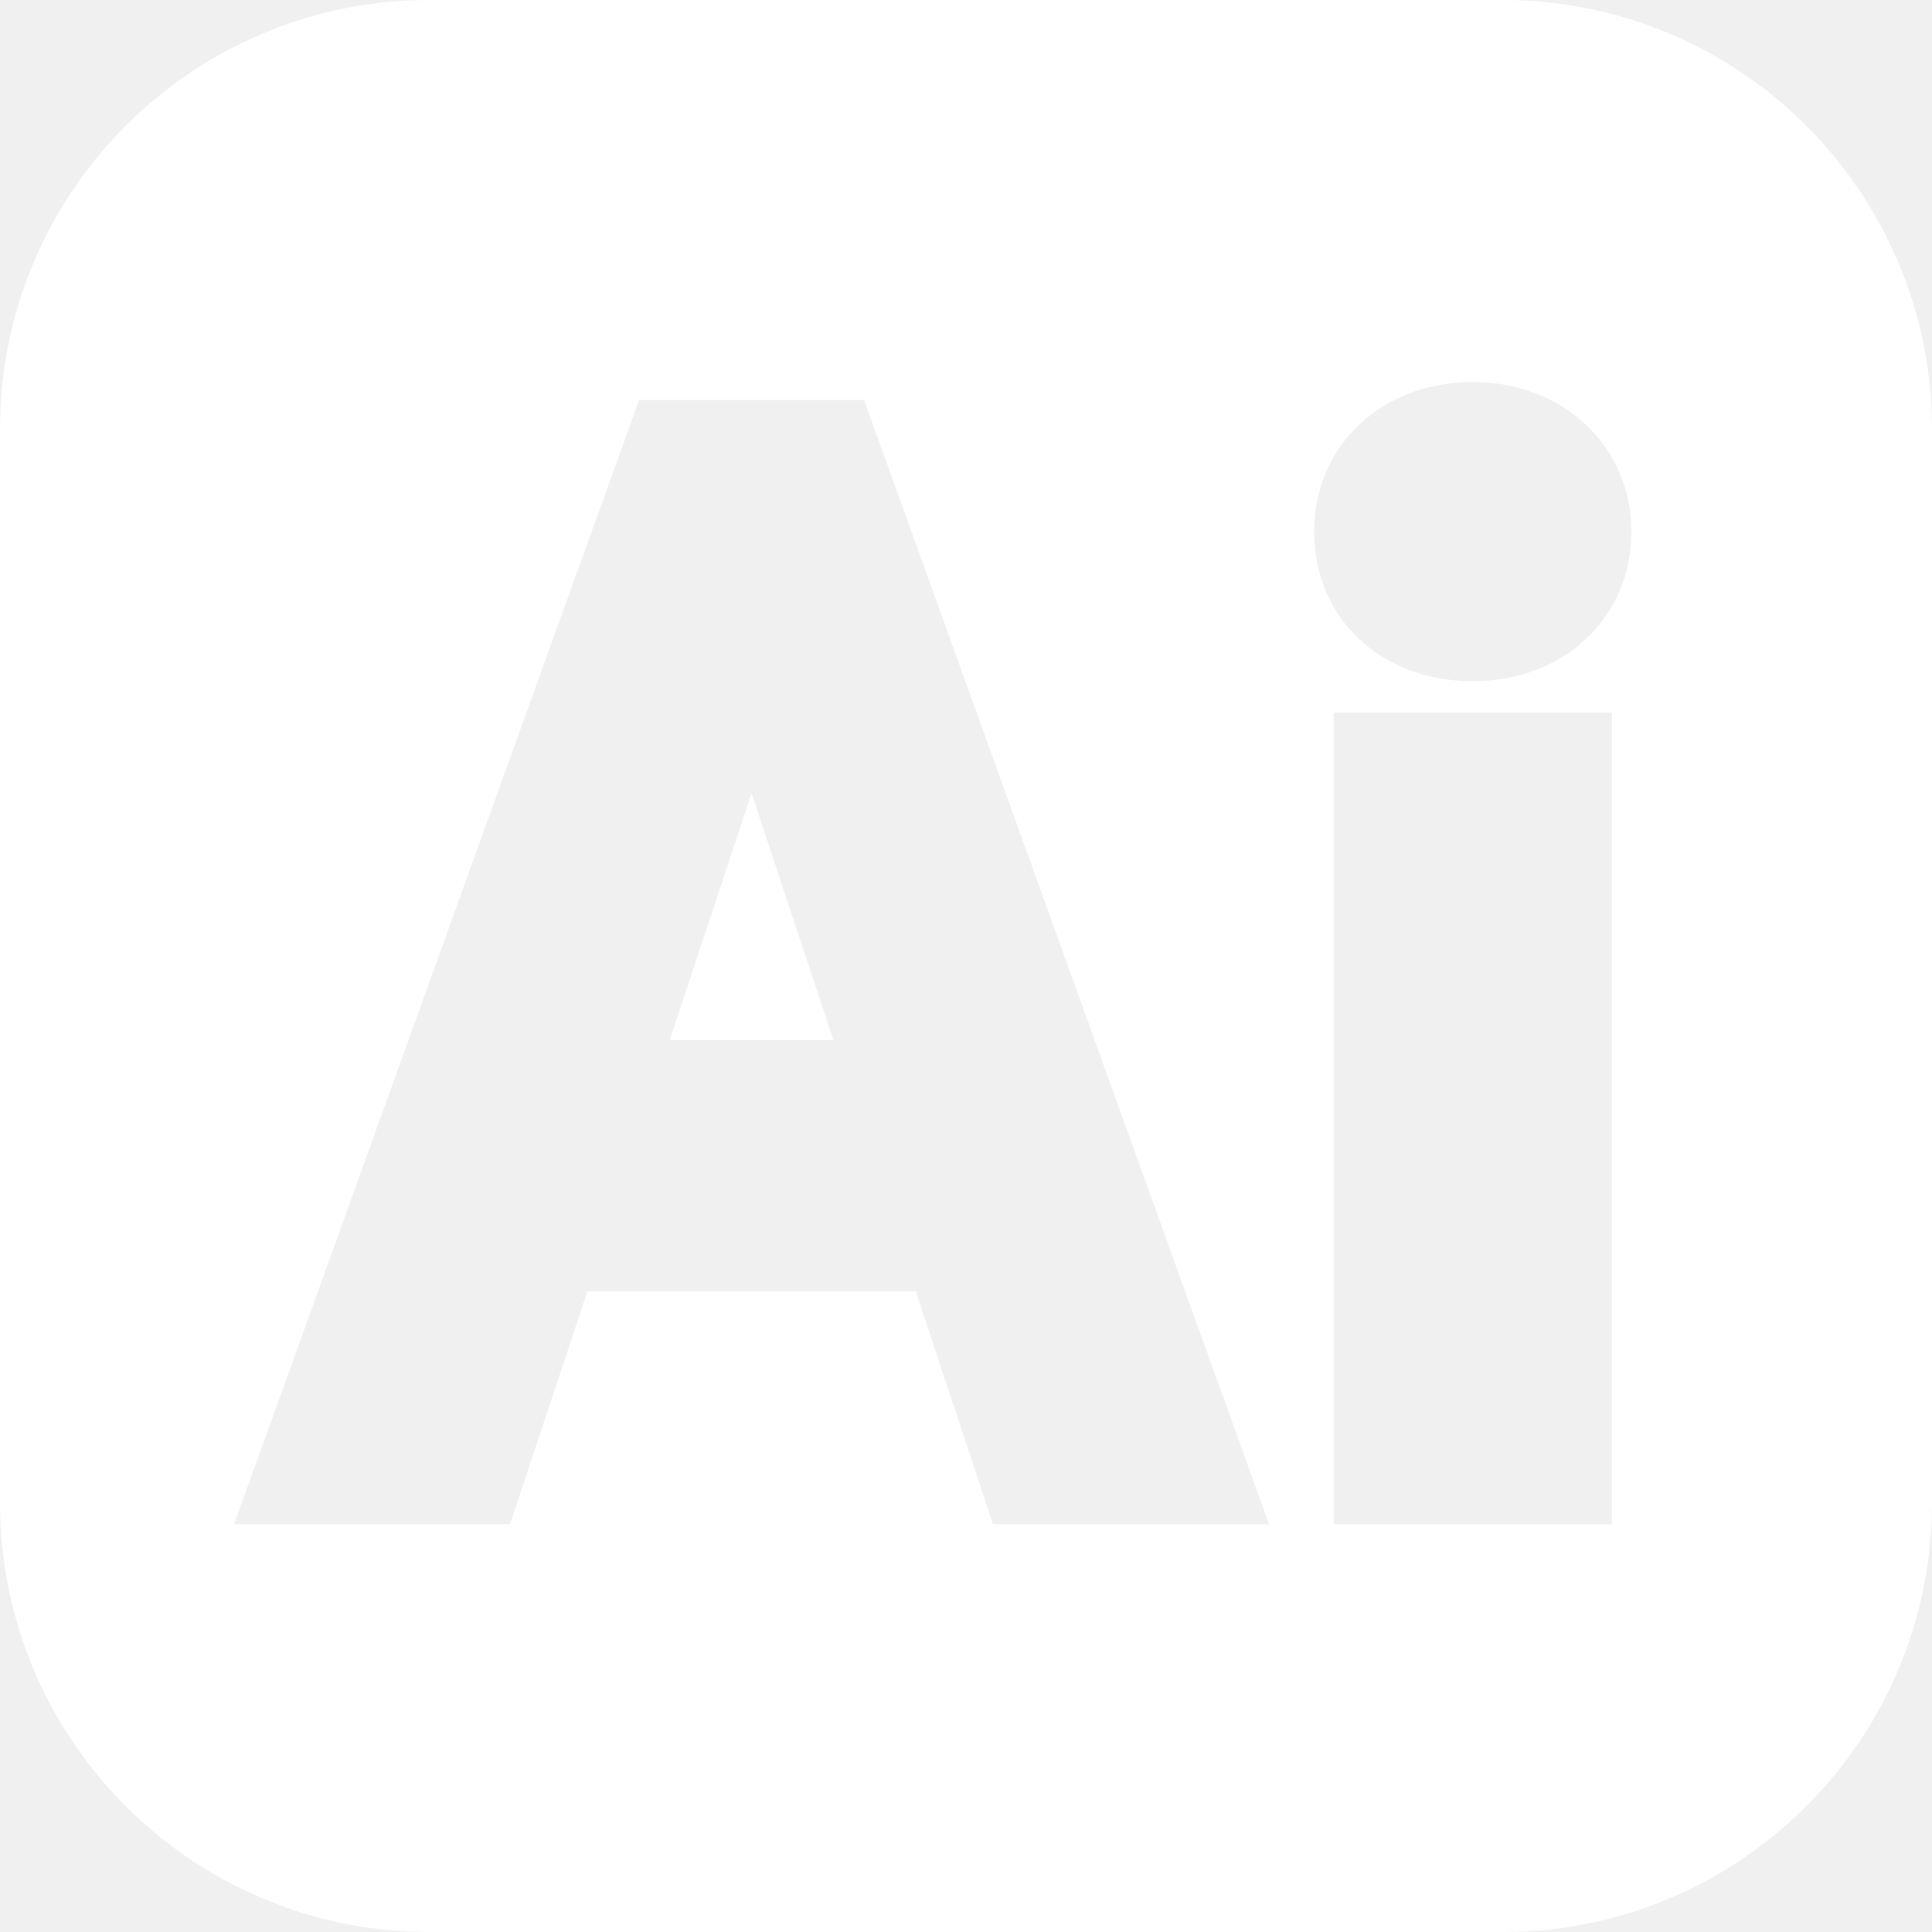
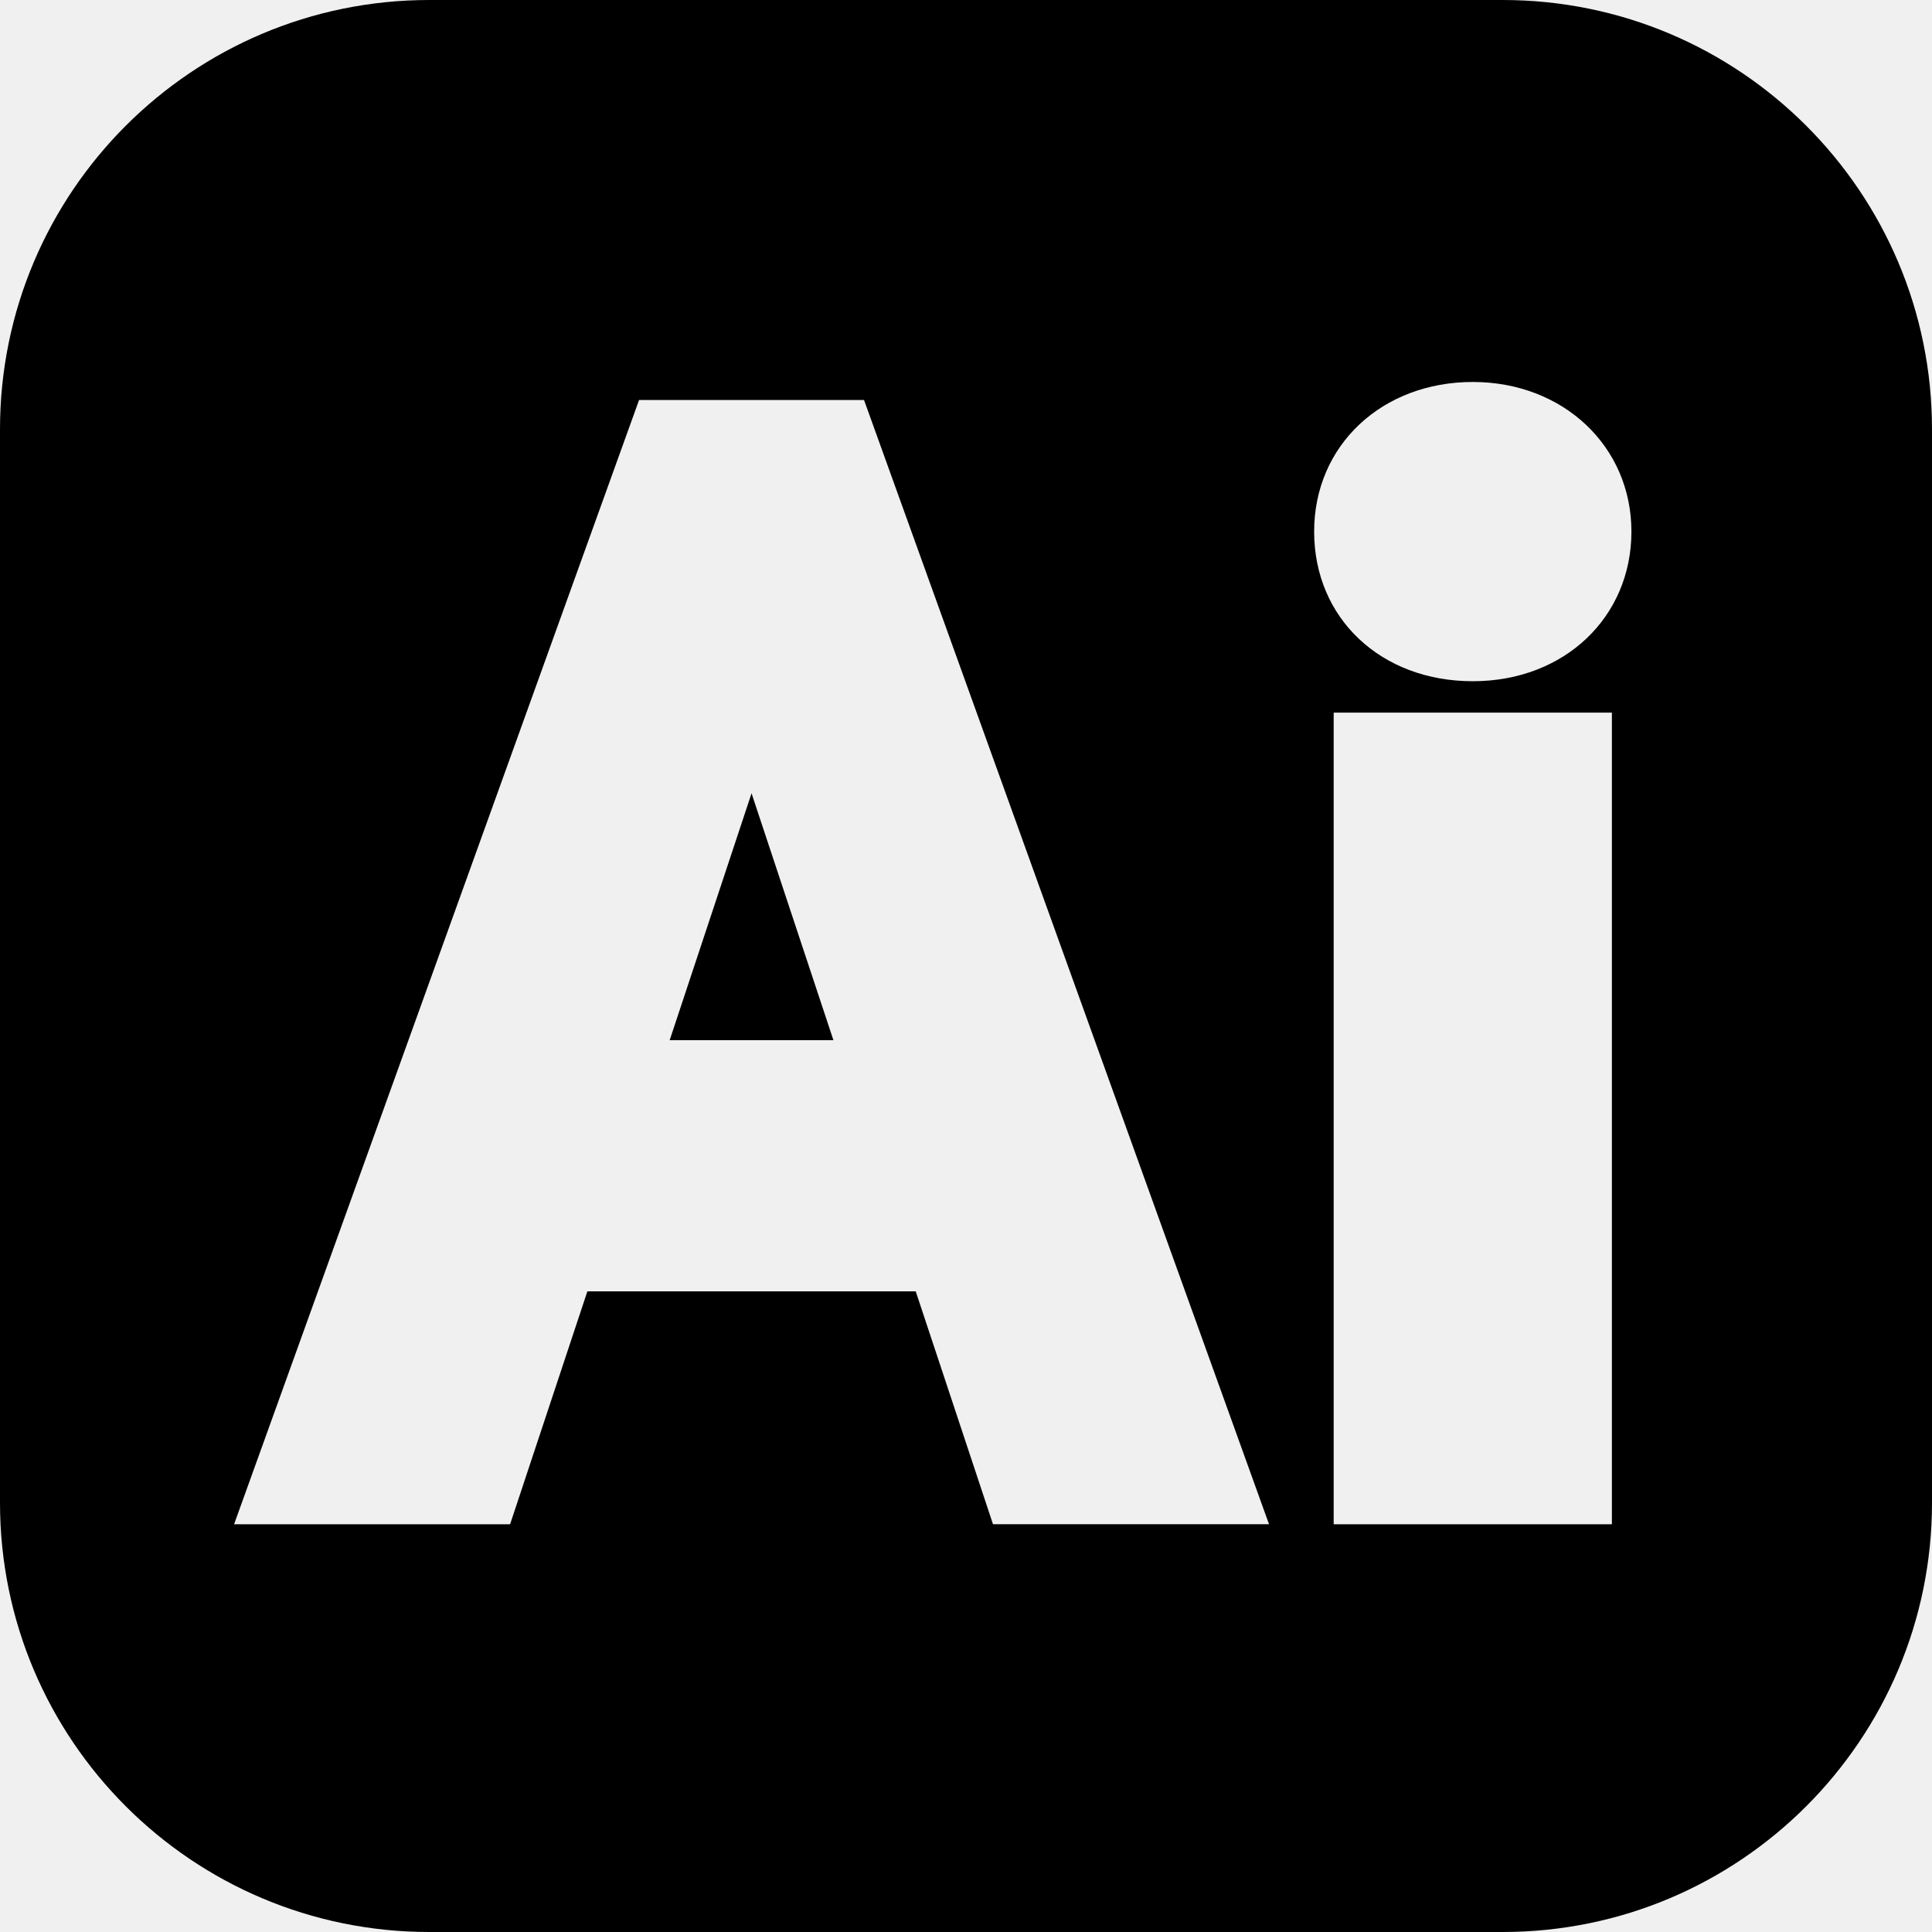
<svg xmlns="http://www.w3.org/2000/svg" id="Layer_1" data-name="Layer 1" viewBox="0 0 450 450">
-   <defs>
-     <style>
-       .cls-1 {
-         fill: #fff;
-       }
-     </style>
-   </defs>
-   <polygon class="cls-1" points="155.98 242.28 194.12 242.28 175.05 184.77 155.98 242.28" />
-   <path class="cls-1" d="M350,0H100C44.77,0,0,44.77,0,100v250C0,405.23,44.77,450,100,450h250c55.23,0,100-44.77,100-100V100C450,44.77,405.23,0,350,0ZM231.29,355.03l-18-54.25h-76.48l-18,54.25H54.52L148.85,93.17h52.4l94.33,261.85h-64.28ZM375.44,355.03h-64.8v-189.05h64.8v189.05ZM343.04,158.67c-21.41,0-36.95-14.66-36.95-34.85s15.89-34.85,36.95-34.85,36.95,14.98,36.95,34.85-15.54,34.85-36.95,34.85Z" />
+   <polygon points="155.98 242.28 194.12 242.28 175.05 184.77 155.98 242.28" />
+   <path d="M350,0H100C44.77,0,0,44.77,0,100v250C0,405.23,44.77,450,100,450h250c55.23,0,100-44.77,100-100V100C450,44.77,405.23,0,350,0ZM231.29,355.03l-18-54.25h-76.48l-18,54.25H54.52L148.85,93.17h52.4l94.33,261.85h-64.28ZM375.44,355.03h-64.8v-189.05h64.8v189.05ZM343.04,158.67c-21.41,0-36.95-14.66-36.95-34.85s15.89-34.85,36.95-34.85,36.95,14.98,36.95,34.85-15.54,34.85-36.95,34.85Z" />
</svg>
